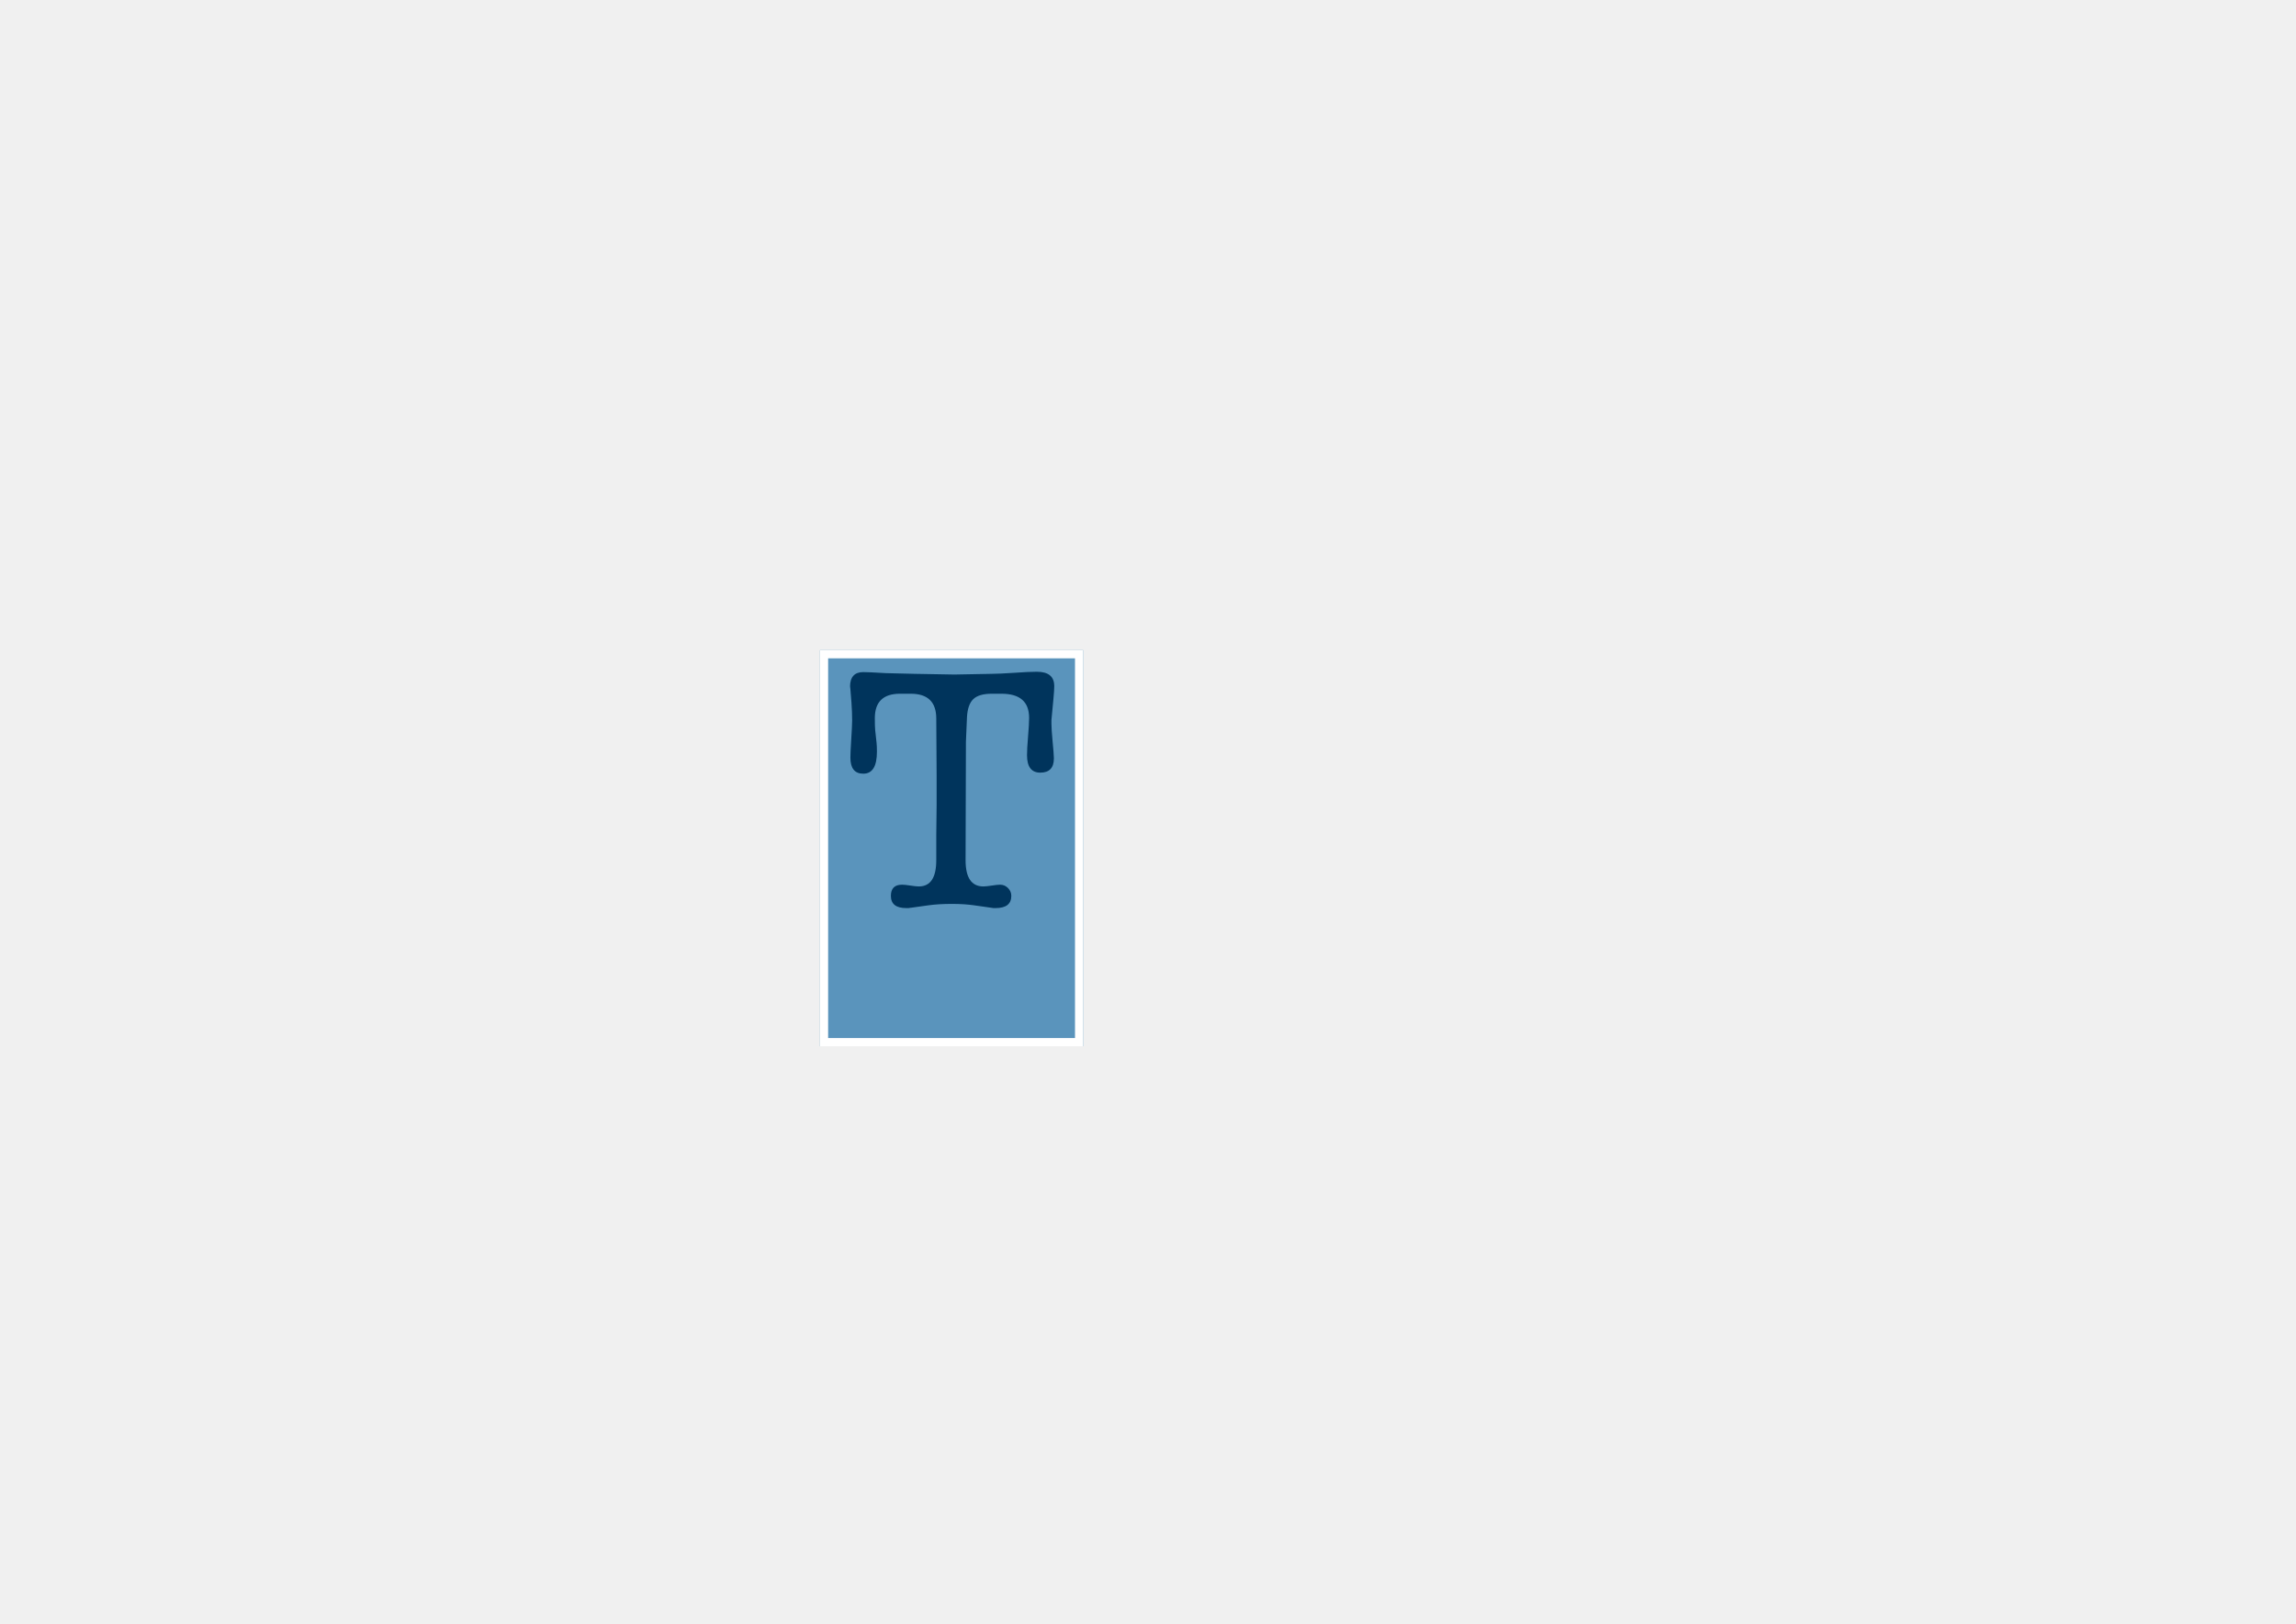
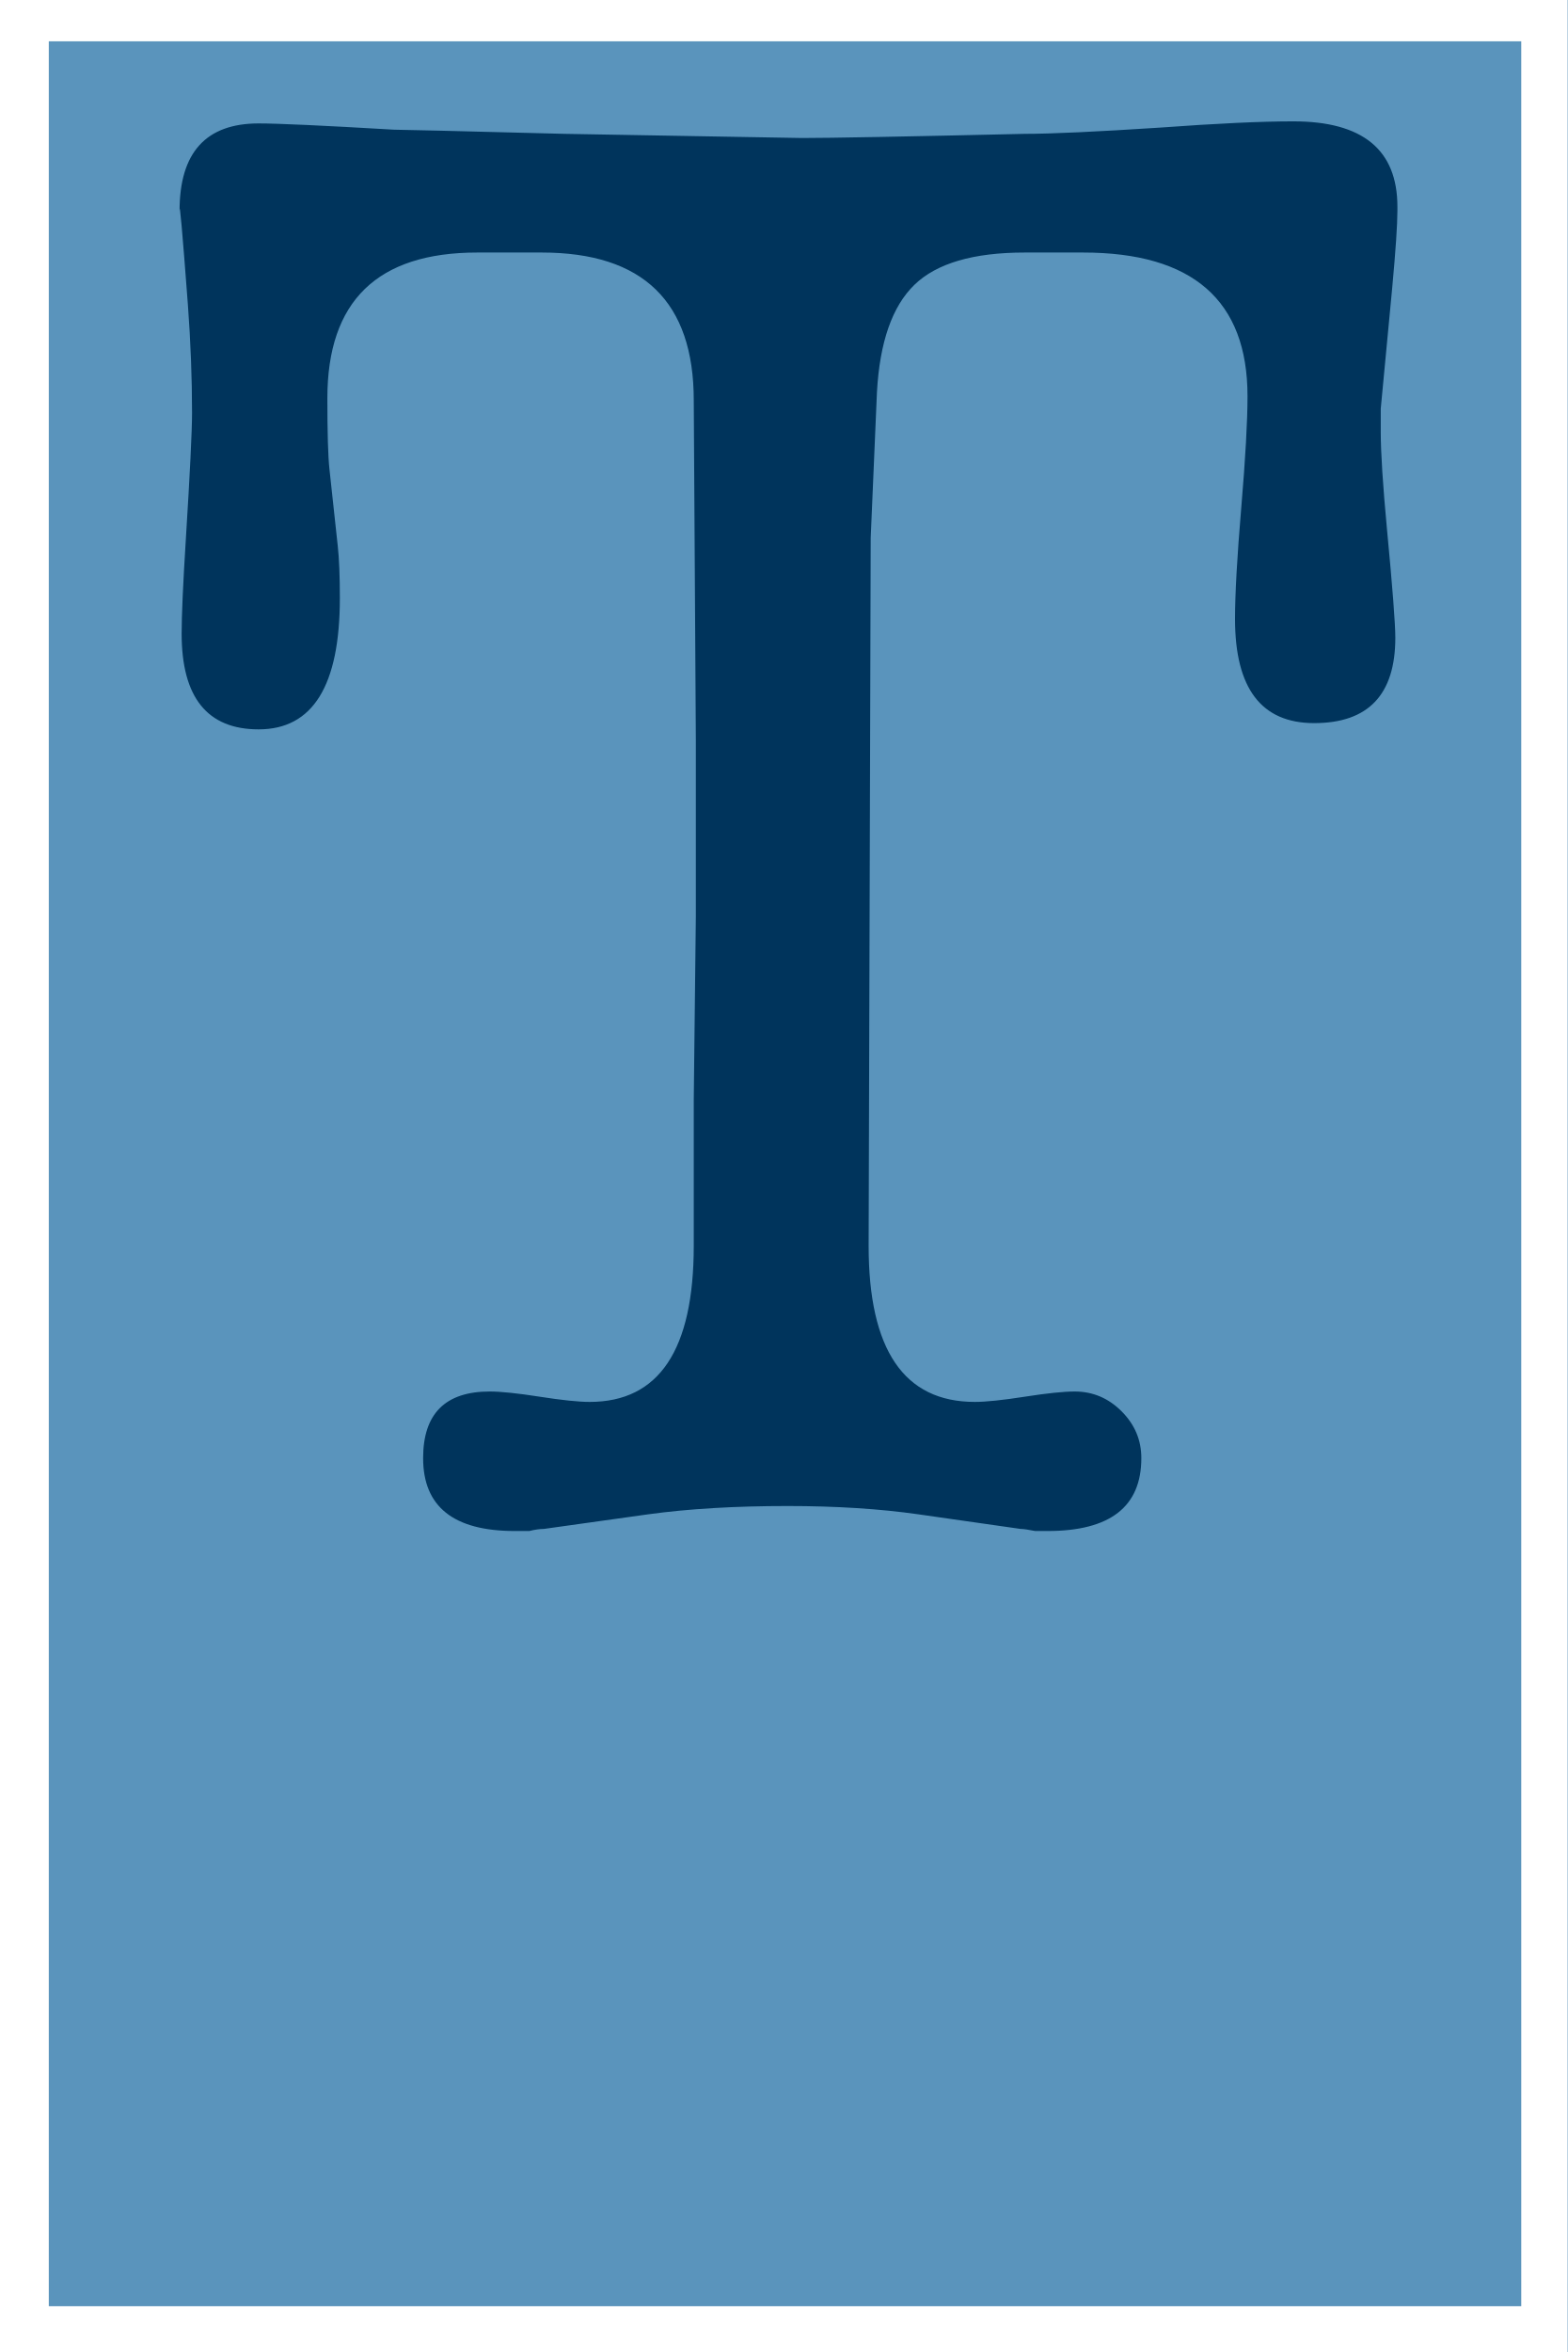
- <svg xmlns="http://www.w3.org/2000/svg" xmlns:xlink="http://www.w3.org/1999/xlink" clip-rule="evenodd" stroke-linecap="round" stroke-linejoin="round" stroke-miterlimit="10" viewBox="0 0 841.995 595.35">
+ <svg xmlns="http://www.w3.org/2000/svg" xmlns:xlink="http://www.w3.org/1999/xlink" clip-rule="evenodd" stroke-linecap="round" stroke-linejoin="round" stroke-miterlimit="10" viewBox="0 0 96.39 144.585">
  <defs>
-     <path id="a" d="m300.692 238.384h96.535v145.229h-96.535z" />
-     <mask id="b" height="145.23" maskUnits="userSpaceOnUse" width="96.535" x="300.692" y="238.384">
-       <path clip-rule="evenodd" d="m300.692 238.384h96.535v145.23h-96.535z" />
+     <path id="a" d="m0-.461h96.535v145.23h-96.535z" />
+     <clipPath id="b">
+       <path clip-rule="evenodd" d="m0 0h96.39v144.585h-96.39z" />
+     </clipPath>
+     <mask id="c" height="145.23" maskUnits="userSpaceOnUse" width="96.535" x="0" y="-.461">
+       <path clip-rule="evenodd" d="m0-.461h96.535v145.23h-96.535z" />
      <use clip-rule="evenodd" fill="#fff" fill-rule="evenodd" xlink:href="#a" />
    </mask>
  </defs>
-   <g>
-     <use fill="#5a94bc" xlink:href="#a" />
-     <use style="fill:none;stroke:#fff;stroke-linecap:butt;stroke-linejoin:miter;stroke-width:6;mask:url(#b)" xlink:href="#a" />
+   <g clip-path="url(#b)">
+     <g>
+       <use fill="#5a94bc" xlink:href="#a" />
+       <use style="fill:none;stroke:#fff;stroke-linecap:butt;stroke-linejoin:miter;stroke-width:6;mask:url(#c)" xlink:href="#a" />
+     </g>
+     <path d="m53.408 76.58c0 6.4 2.176 9.6 6.528 9.6.683 0 1.707-.107 3.072-.32 1.365-.213 2.389-.32 3.072-.32 1.109 0 2.069.405 2.88 1.216.811.811 1.216 1.771 1.216 2.88 0 2.987-1.92 4.48-5.76 4.48-.171 0-.427 0-.768 0-.427-.085-.725-.128-.896-.128l-6.272-.896c-2.389-.341-5.077-.512-8.064-.512-3.243 0-6.101.171-8.576.512l-6.4.896c-.256 0-.555.043-.896.128-.427 0-.725 0-.896 0-3.755 0-5.632-1.493-5.632-4.48 0-2.731 1.365-4.096 4.096-4.096.683 0 1.707.107 3.072.32 1.365.213 2.389.32 3.072.32 4.267 0 6.4-3.2 6.4-9.6v-8.96l.128-11.264v-10.88l-.128-20.864c0-6.059-3.115-9.088-9.344-9.088h-3.968c-6.144 0-9.216 2.987-9.216 8.96 0 2.133.043 3.584.128 4.352l.512 4.736c.085.768.128 1.835.128 3.2 0 5.376-1.664 8.064-4.992 8.064-3.157 0-4.736-1.963-4.736-5.888 0-1.109.085-3.029.256-5.76.256-4.096.384-6.699.384-7.808 0-2.133-.085-4.352-.256-6.656-.341-4.523-.512-6.443-.512-5.76 0-3.584 1.621-5.376 4.864-5.376 1.195 0 3.968.128 8.32.384.427 0 3.925.085 10.496.256l14.592.256c1.707 0 6.272-.085 13.696-.256 1.621 0 4.395-.128 8.32-.384 3.499-.256 6.229-.384 8.192-.384 4.267 0 6.4 1.749 6.4 5.248v.256c0 .853-.107 2.432-.32 4.736-.213 2.304-.448 4.779-.704 7.424v1.408c0 1.28.128 3.285.384 6.016.341 3.584.512 5.803.512 6.656 0 3.499-1.664 5.248-4.992 5.248-3.243 0-4.864-2.133-4.864-6.4 0-1.536.128-3.819.384-6.848.256-3.029.384-5.312.384-6.848 0-5.888-3.371-8.832-10.112-8.832h-3.584c-3.157 0-5.419.661-6.784 1.984-1.365 1.323-2.133 3.52-2.304 6.592l-.384 8.96z" fill="#00345c" />
  </g>
-   <path d="m354.101 315.424c0 6.4 2.176 9.6 6.528 9.6.682 0 1.706-.107 3.072-.32 1.365-.213 2.389-.32 3.072-.32 1.109 0 2.069.405 2.88 1.216.81.811 1.216 1.771 1.216 2.88 0 2.987-1.92 4.48-5.76 4.48-.171 0-.427 0-.768 0-.427-.085-.726-.128-.896-.128l-6.272-.896c-2.39-.341-5.078-.512-8.064-.512-3.243 0-6.102.171-8.576.512l-6.4.896c-.256 0-.555.043-.896.128-.427 0-.726 0-.896 0-3.755 0-5.632-1.493-5.632-4.48 0-2.731 1.365-4.096 4.096-4.096.682 0 1.706.107 3.072.32 1.365.213 2.389.32 3.072.32 4.266 0 6.4-3.2 6.4-9.6v-8.96l.128-11.264v-10.88l-.128-20.864c0-6.059-3.115-9.088-9.344-9.088h-3.968c-6.144 0-9.216 2.987-9.216 8.96 0 2.133.042 3.584.128 4.352l.512 4.736c.085.768.128 1.835.128 3.2 0 5.376-1.664 8.064-4.992 8.064-3.158 0-4.736-1.963-4.736-5.888 0-1.109.085-3.029.256-5.76.256-4.096.384-6.699.384-7.808 0-2.133-.086-4.352-.256-6.656-.342-4.523-.512-6.443-.512-5.76 0-3.584 1.621-5.376 4.864-5.376 1.194 0 3.968.128 8.32.384.426 0 3.925.085 10.496.256l14.592.256c1.706 0 6.272-.085 13.696-.256 1.621 0 4.394-.128 8.32-.384 3.498-.256 6.229-.384 8.192-.384 4.266 0 6.4 1.749 6.4 5.248v.256c0 .853-.107 2.432-.32 4.736-.214 2.304-.448 4.779-.704 7.424v1.408c0 1.28.128 3.285.384 6.016.341 3.584.512 5.803.512 6.656 0 3.499-1.664 5.248-4.992 5.248-3.243 0-4.864-2.133-4.864-6.4 0-1.536.128-3.819.384-6.848s.384-5.312.384-6.848c0-5.888-3.371-8.832-10.112-8.832h-3.584c-3.158 0-5.419.661-6.784 1.984-1.366 1.323-2.134 3.52-2.304 6.592l-.384 8.96z" fill="#00345c" />
</svg>
